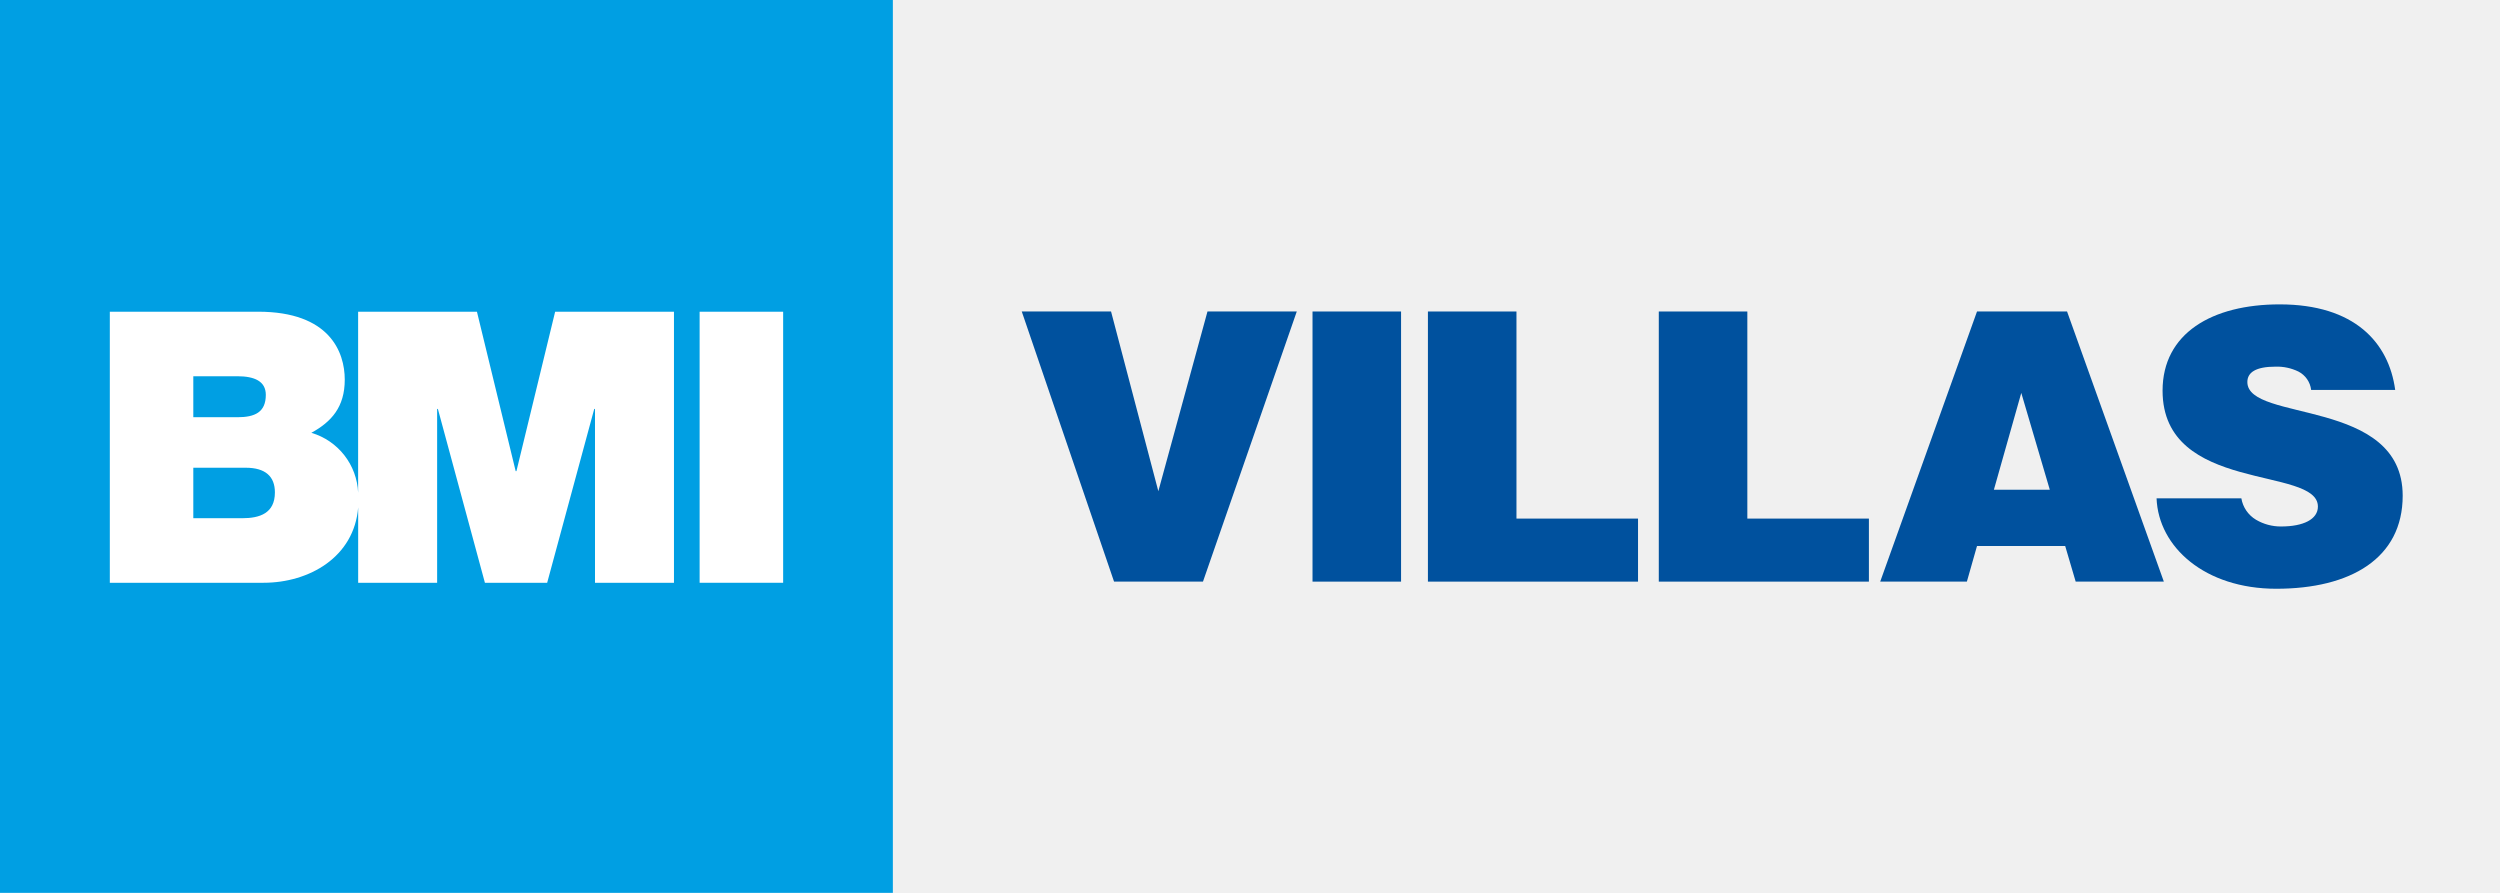
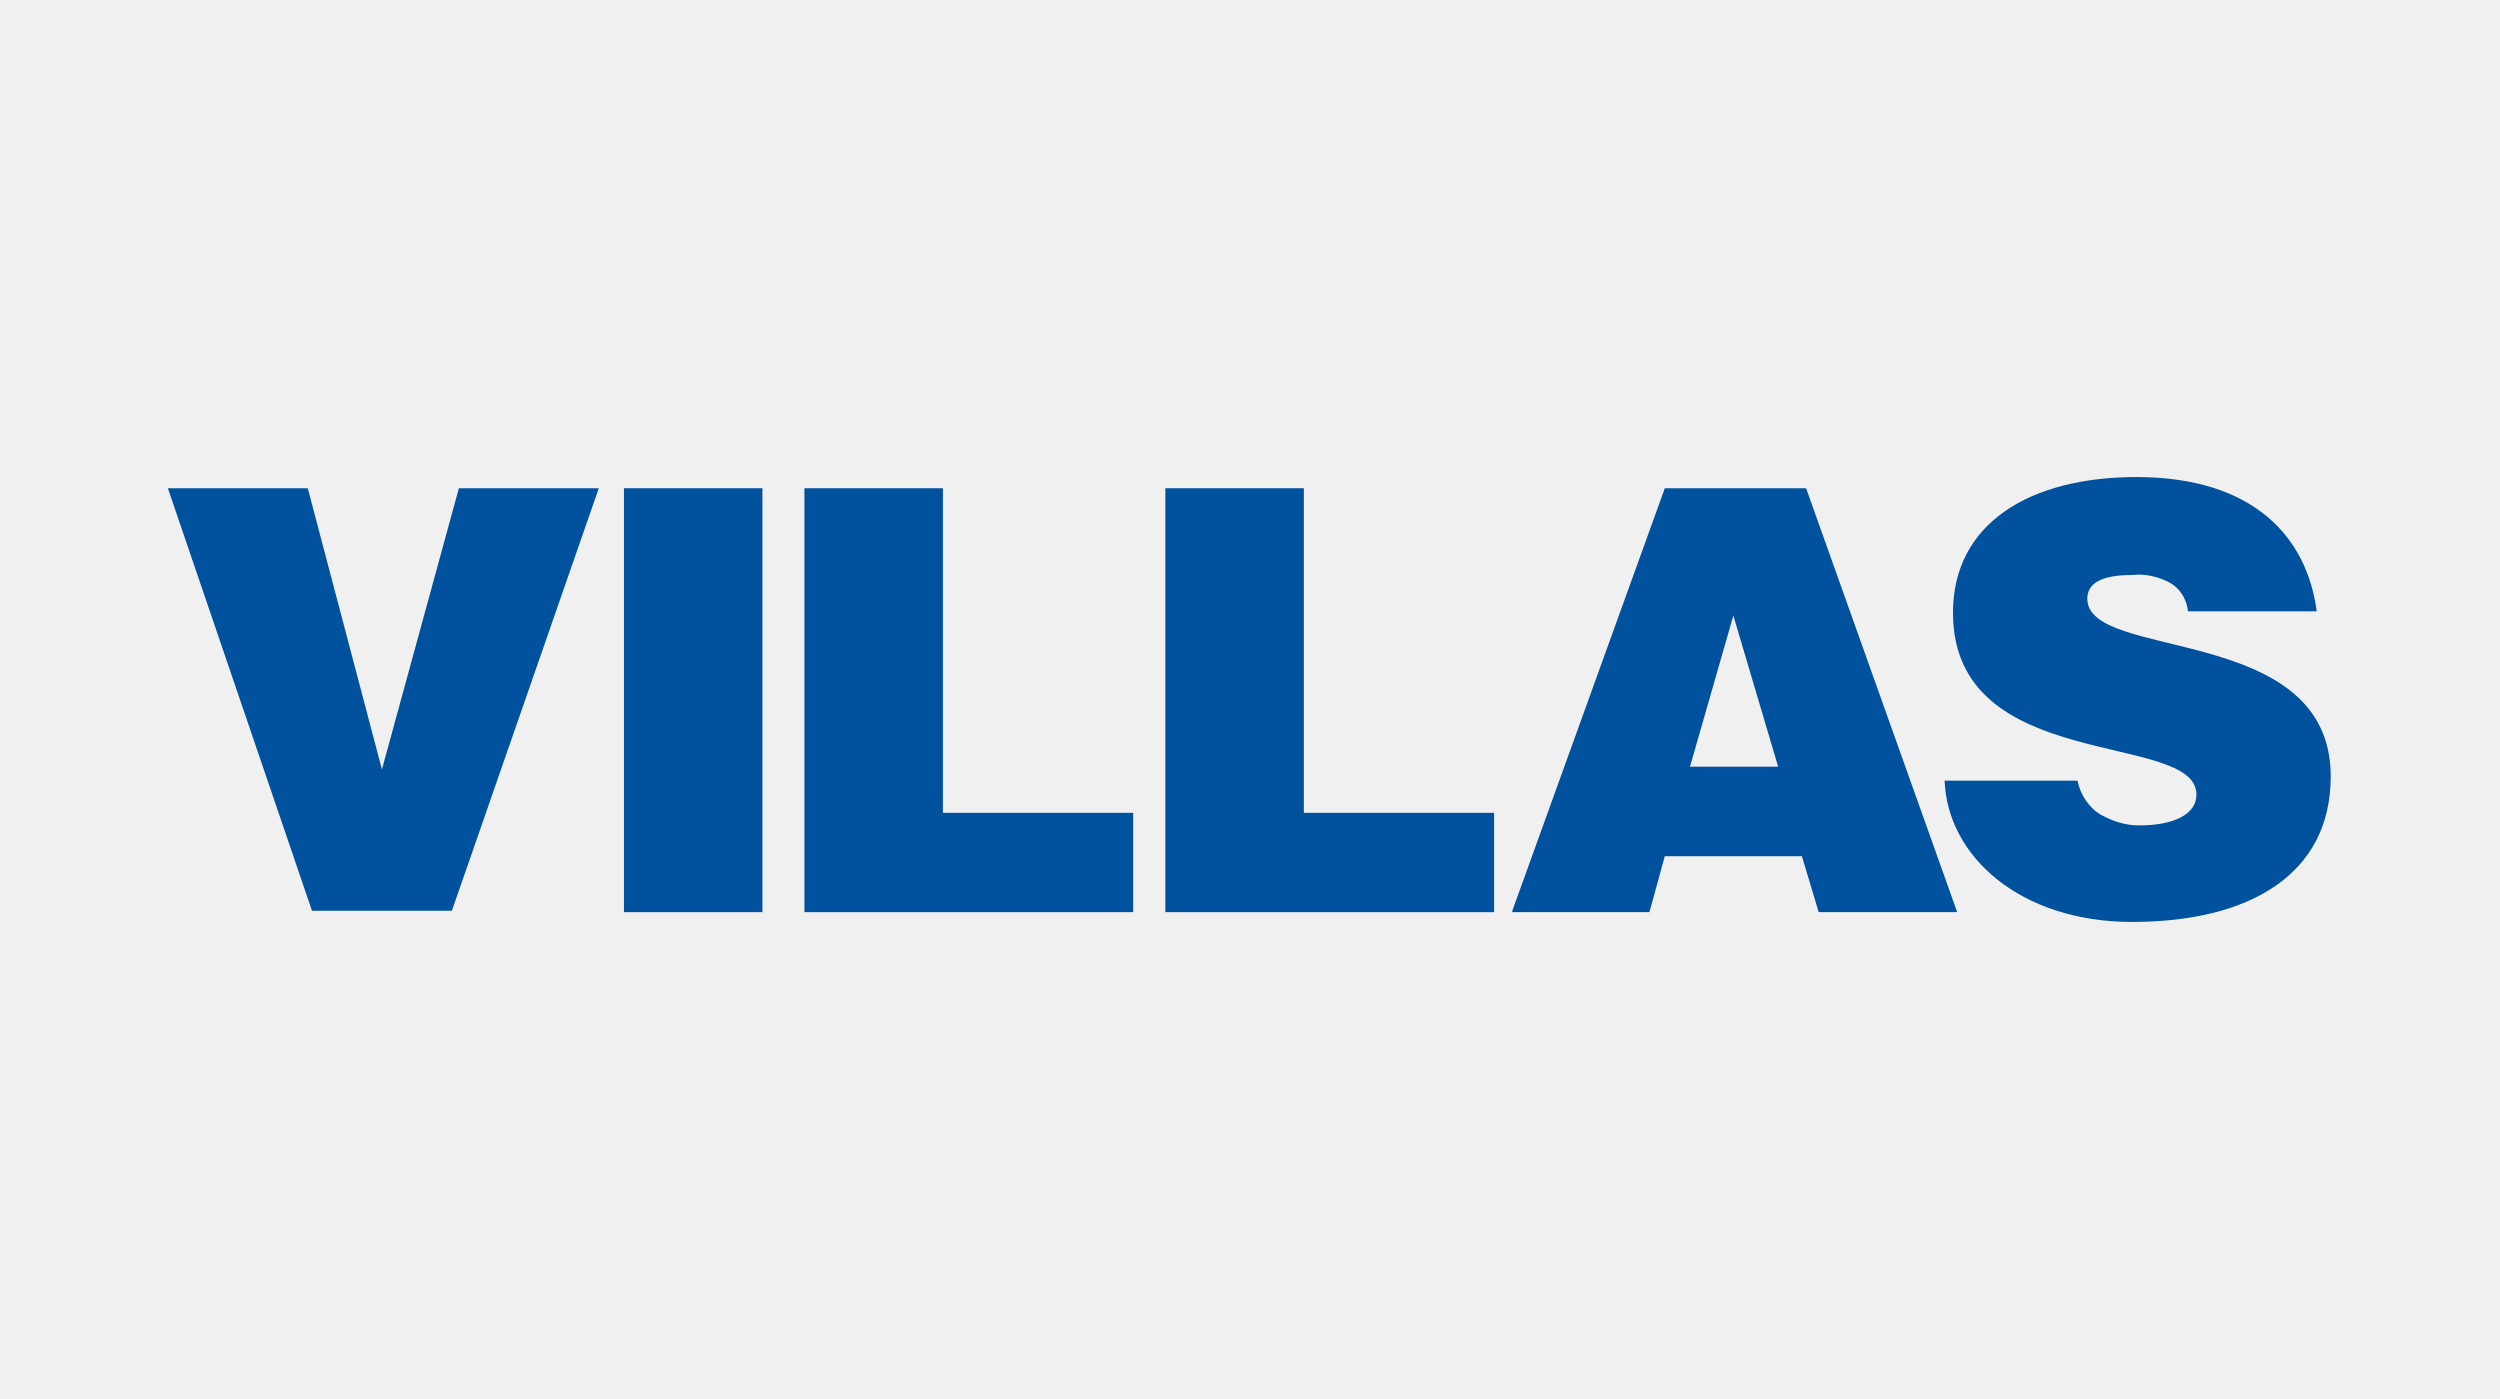
- <svg xmlns="http://www.w3.org/2000/svg" viewBox="0 0 280 100">
-   <g fill="#00519e">
-     <path d="M114.437,34.887h10.001l5.295,20.128,5.505-20.128h10.001L134.733,65.142H124.774Z" />
-     <path d="M147.002,65.142V34.887h9.917V65.142Z" />
-     <path d="M159.927,65.142V34.887h9.917V58.082H183.459v7.06Z" />
-     <path d="M185.785,65.142V34.887h9.917V58.082h13.615v7.06Z" />
-     <path d="M210.583,65.142l10.842-30.255h10.085l10.841,30.255h-9.875l-1.176-3.992h-9.875l-1.135,3.992Zm15.8-21.136L223.316,54.848h6.261Z" />
-     <path d="M258.848,43.67a2.663,2.663,0,0,0-1.429-2.059,5.48,5.48,0,0,0-2.563-.546c-2.185,0-3.152.63-3.152,1.723,0,4.537,17.397,1.722,17.397,12.732,0,7.017-5.841,10.421-14.161,10.421-7.984,0-13.195-4.664-13.405-10.127h9.497a3.452,3.452,0,0,0,1.639,2.396,5.448,5.448,0,0,0,2.816.756c2.479,0,4.118-.798,4.118-2.228,0-4.579-17.397-1.429-17.397-12.984,0-6.429,5.547-9.664,13.111-9.664,8.404,0,12.228,4.286,12.943,9.581Z" />
-   </g>
-   <g id="BMI_Block">
-     <rect width="100" height="100" fill="#009fe3" />
-     <g fill="white">
-       <path d="M62.176,34.911,57.84,52.77h-.084L53.417,34.911H40.11v20.28a7.315,7.315,0,0,0-5.239-6.716c2.255-1.235,3.742-2.891,3.742-5.953,0-3.1-1.7-7.611-9.693-7.611H12.3V65.27H29.515c5.121,0,10.16-2.878,10.6-8.443V65.27h8.844V45.8h.084L54.31,65.27h6.973L66.555,45.8h.085V65.27h8.844V34.911ZM21.65,42.139h4.933c1.913,0,3.188.554,3.188,2.084,0,1.956-1.233,2.507-3.188,2.507H21.65Zm5.485,15.9H21.65V52.386h5.867c2.211,0,3.272.978,3.272,2.763,0,2.339-1.7,2.891-3.655,2.891" />
-       <rect x="78.358" y="34.914" width="9.354" height="30.356" />
-     </g>
+ <svg xmlns="http://www.w3.org/2000/svg" version="1.1" id="Layer_1" x="0px" y="0px" viewBox="0 0 178.7 100" style="enable-background:new 0 0 178.7 100;" xml:space="preserve">
+   <style type="text/css">
+ 	.st0{fill:#00519E;}
+ </style>
+   <g>
+     <path class="st0" d="M12,34.9h10L27.3,55l5.5-20.1h10L32.3,65.1h-10L12,34.9z" />
+     <path class="st0" d="M44.6,65.1V34.9h9.9v30.3H44.6z" />
+     <path class="st0" d="M57.5,65.1V34.9h9.9v23.2H81v7.1H57.5z" />
+     <path class="st0" d="M83.3,65.1V34.9h9.9v23.2h13.6v7.1H83.3z" />
+     <path class="st0" d="M108.1,65.1L119,34.9h10.1l10.8,30.3H130l-1.2-4H119l-1.1,4H108.1z M123.9,44l-3.1,10.8h6.3L123.9,44z" />
+     <path class="st0" d="M156.4,43.7c-0.1-0.9-0.6-1.7-1.4-2.1c-0.8-0.4-1.7-0.6-2.6-0.5c-2.2,0-3.2,0.6-3.2,1.7   c0,4.5,17.4,1.7,17.4,12.7c0,7-5.8,10.4-14.2,10.4c-8,0-13.2-4.7-13.4-10.1h9.5c0.2,1,0.8,1.9,1.6,2.4c0.9,0.5,1.8,0.8,2.8,0.8   c2.5,0,4.1-0.8,4.1-2.2c0-4.6-17.4-1.4-17.4-13c0-6.4,5.5-9.7,13.1-9.7c8.4,0,12.2,4.3,12.9,9.6H156.4z" />
  </g>
</svg>
